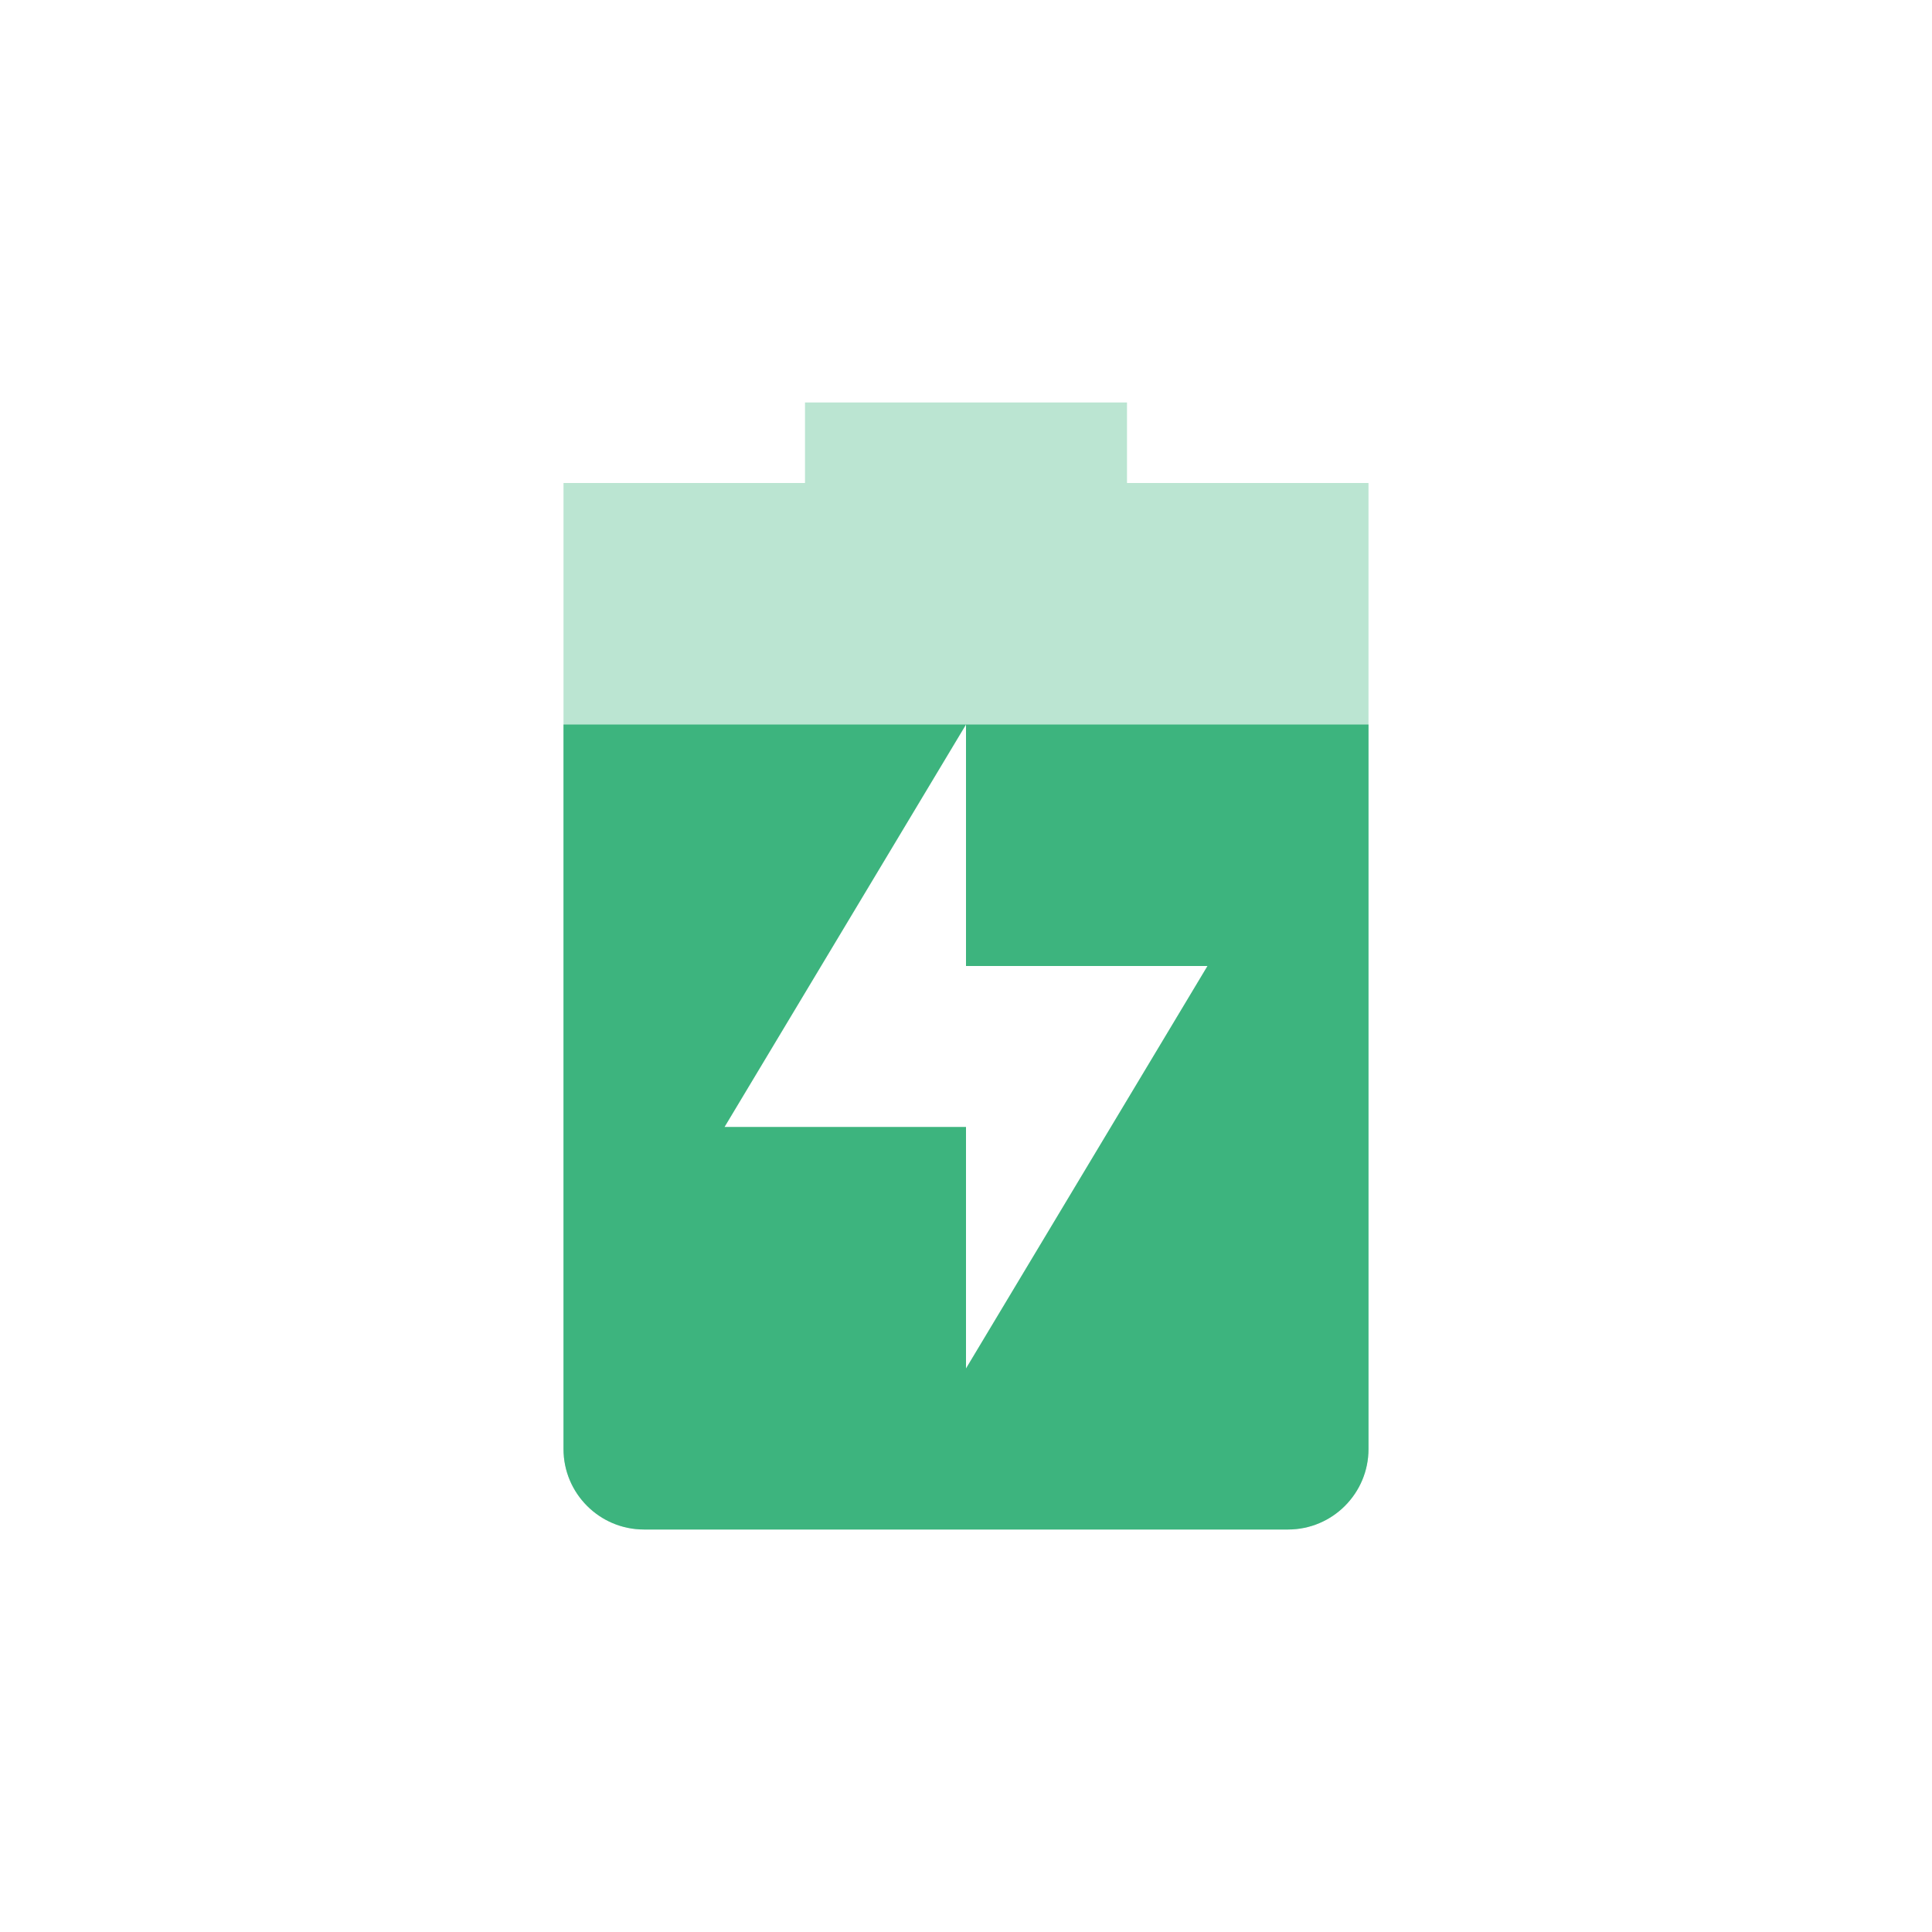
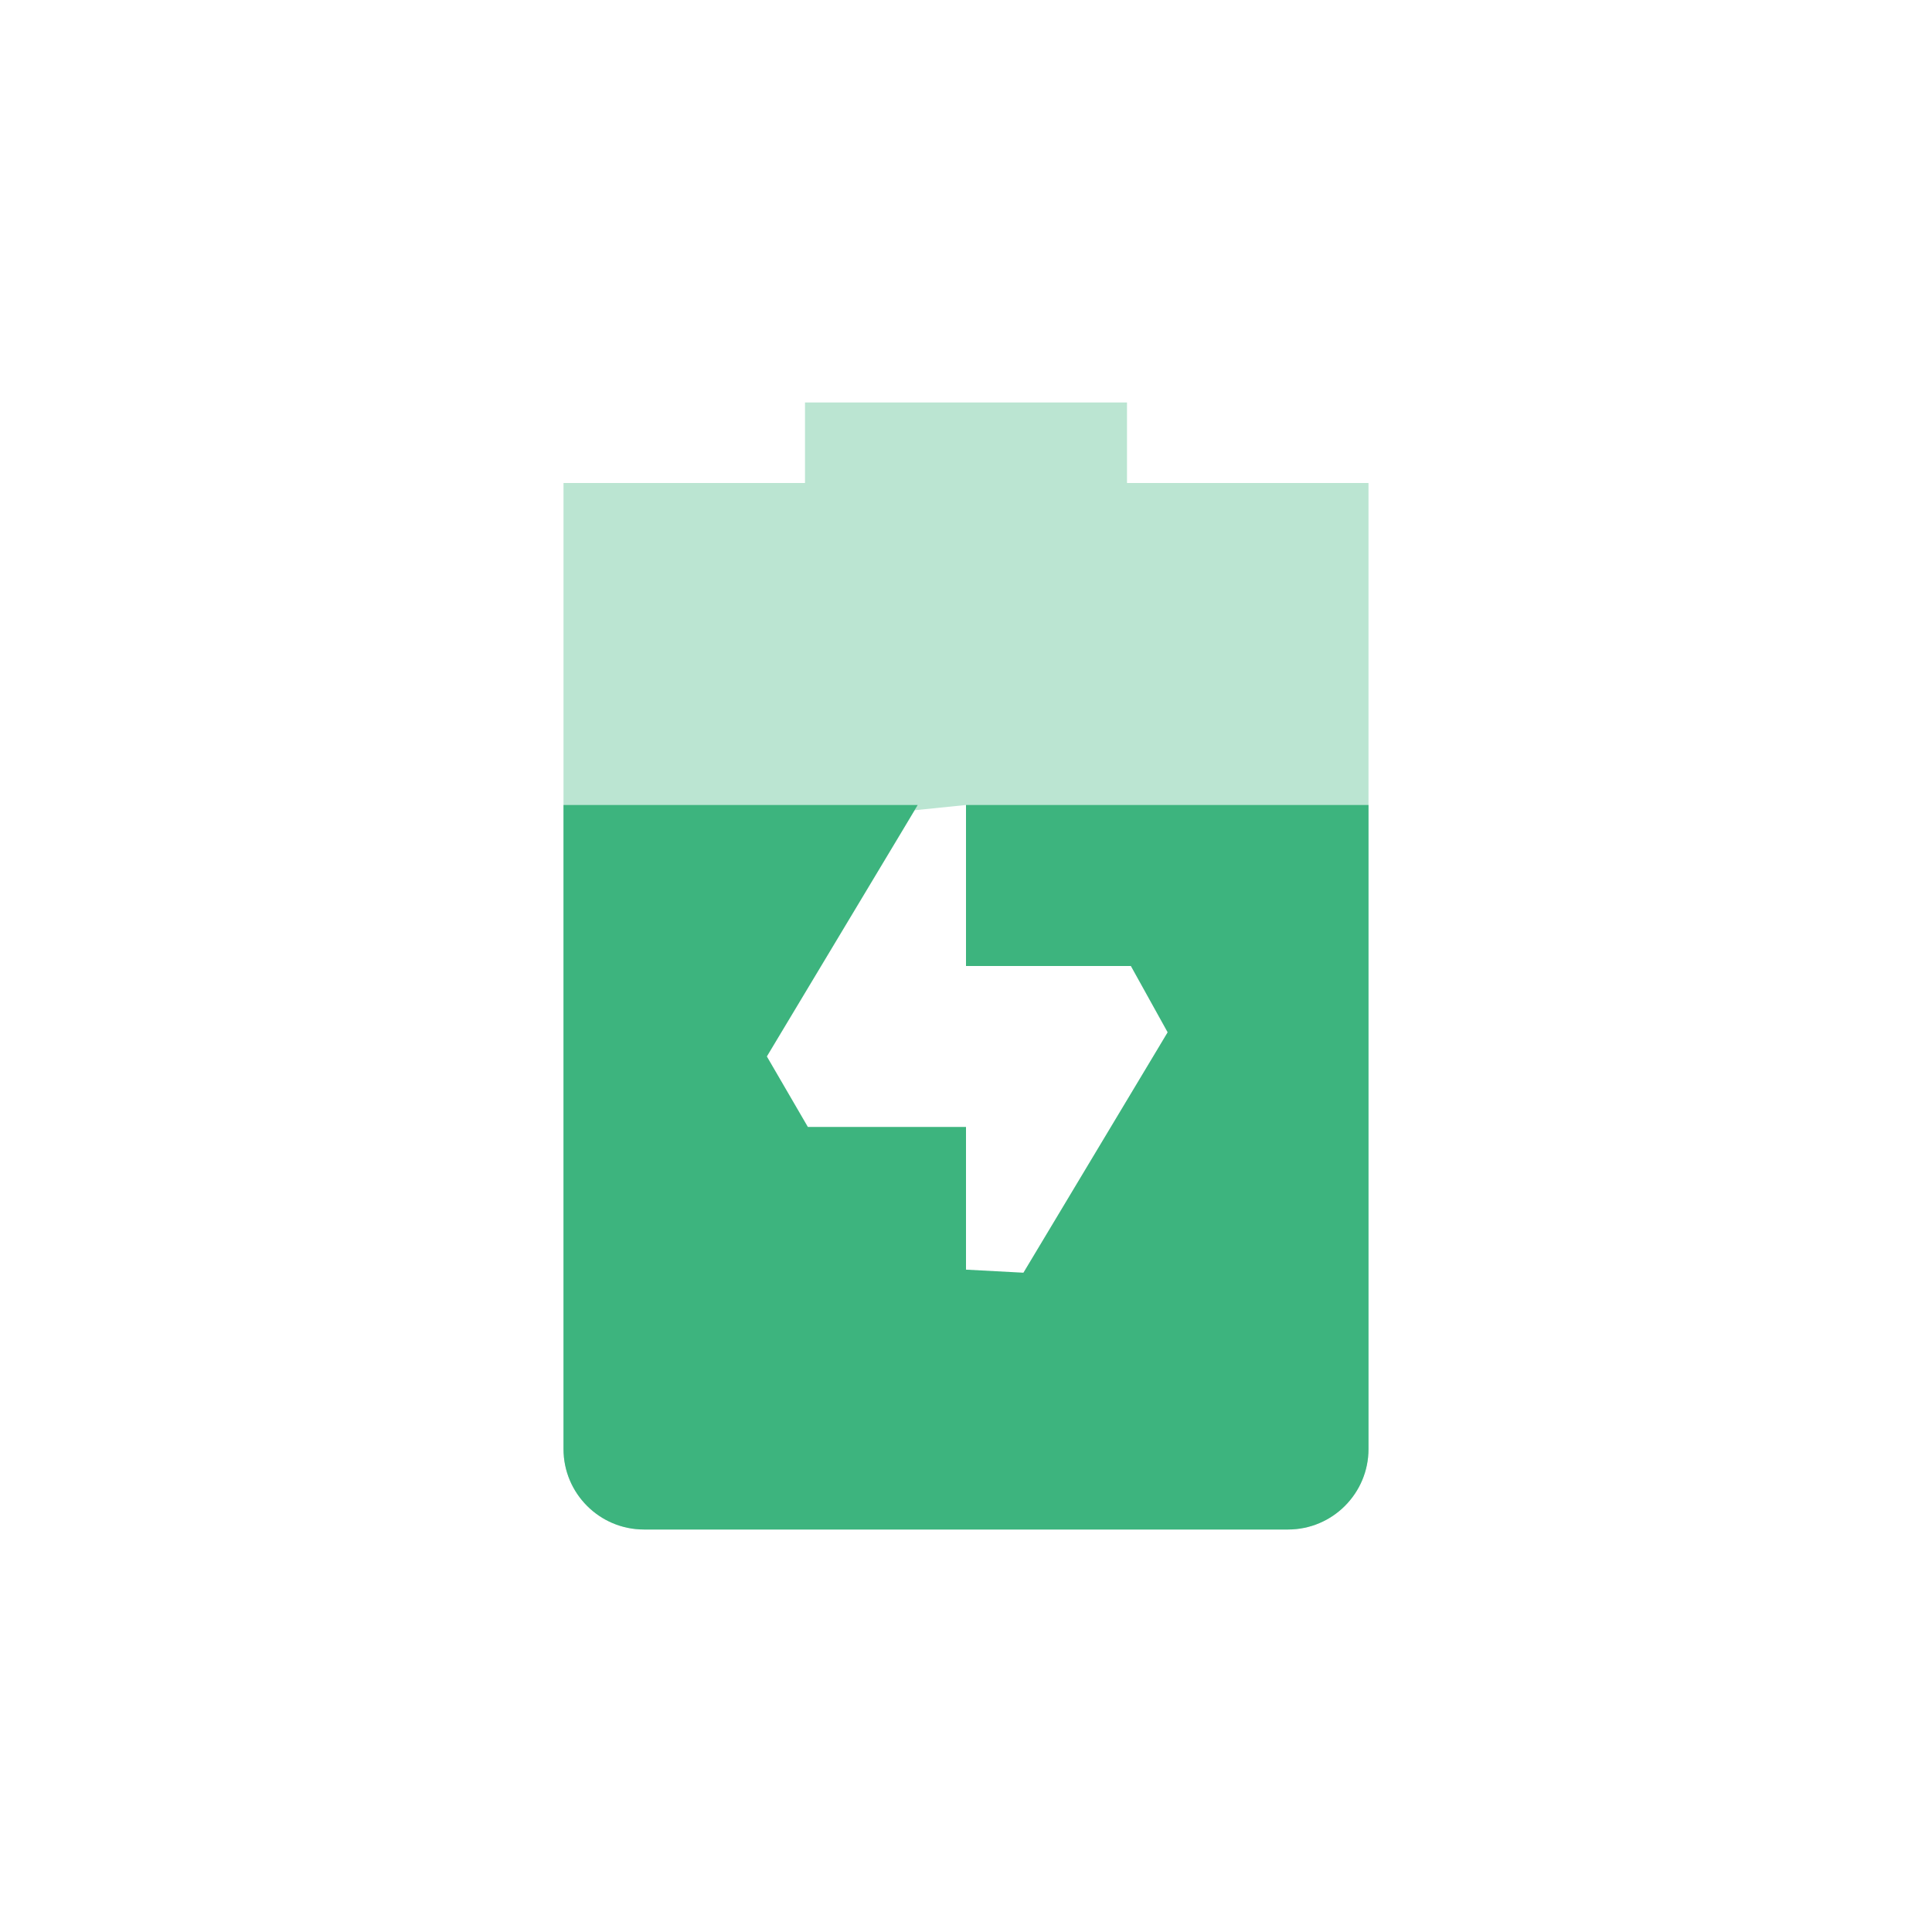
- <svg xmlns="http://www.w3.org/2000/svg" width="24" height="24" version="1.1">
-   <defs>
+ <svg xmlns="http://www.w3.org/2000/svg" width="24" height="24" version="1.1" id="svg9">
+   <defs id="defs3">
    <style id="current-color-scheme" type="text/css">
   .ColorScheme-Text { color:#eeeeec; } .ColorScheme-Highlight { color:#367bf0; } .ColorScheme-NeutralText { color:#ffcc44; } .ColorScheme-PositiveText { color:#3db47e; } .ColorScheme-NegativeText { color:#dd4747; }
  </style>
  </defs>
-   <path style="opacity:.35;fill:currentColor" class="ColorScheme-PositiveText" d="M 10,5 V 6 H 7 v 12 c 0,0.55 0.446,1 1,1 h 8 c 0.554,0 1,-0.45 1,-1 V 6 H 14 V 5 Z m 2,4 v 3 h 3 l -3,5 V 14 H 9 Z" />
-   <path style="fill:currentColor" class="ColorScheme-PositiveText" d="m 7,9 v 9 c 0,0.55 0.446,1 1,1 h 8 c 0.554,0 1,-0.45 1,-1 V 9 h -5 v 3 h 3 l -3,5 V 14 H 9 l 3,-5 z" />
+   <path style="opacity:0.35;fill:currentColor" class="ColorScheme-PositiveText" d="M 10,5 V 6 H 7 v 12 c 0,0.55 0.446,1 1,1 h 8 c 0.554,0 1,-0.45 1,-1 V 6 H 14 V 5 Z m 2,5 c 0,1.662 0,-0.024 0,0.213 V 12 h 3 l -3,5 V 14 H 9 l 2.361,-3.935 z" id="path5" />
+   <path style="fill:currentColor" class="ColorScheme-PositiveText" d="m 7,10 v 8 c 0,0.55 0.446,1 1,1 h 8 c 0.554,0 1,-0.45 1,-1 V 10 H 12 V 10.424 12 h 2.048 l 0.457,0.824 v 0 L 12.714,15.81 12,15.772 v 0 V 14 H 10.036 L 9.526,13.123 v 0 L 11.206,10.324 11.4,10 Z" id="path7" />
</svg>
